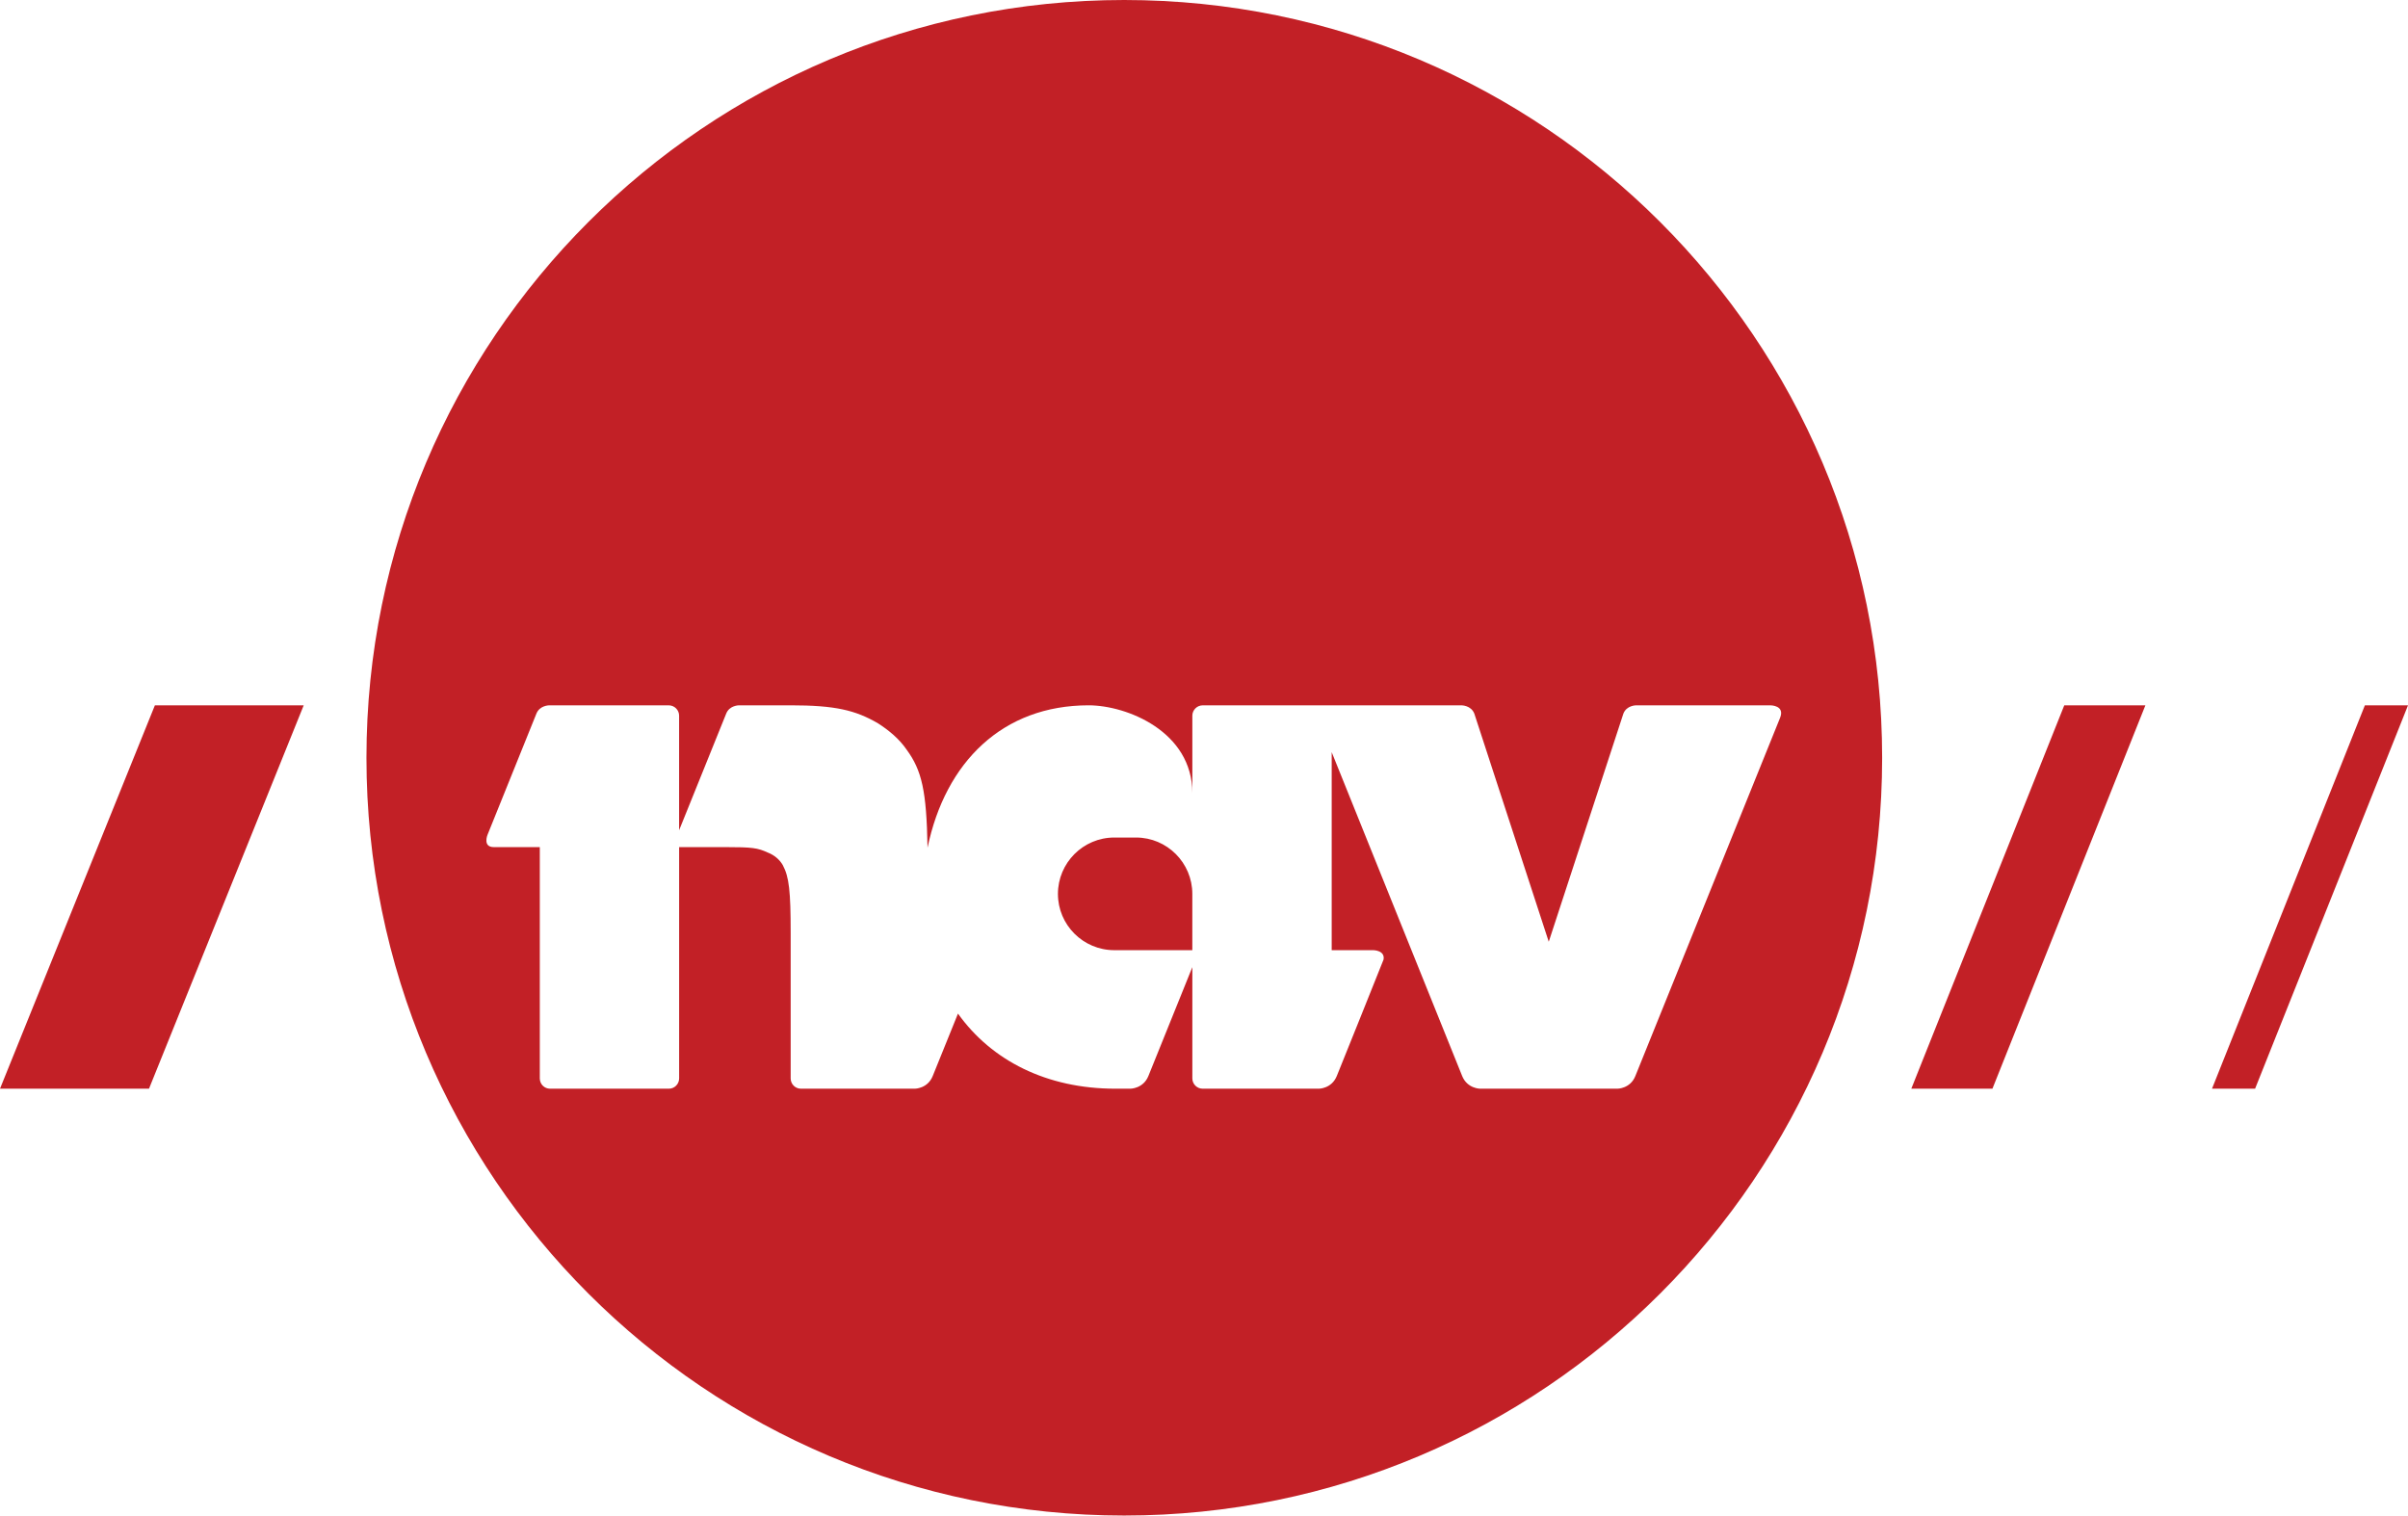
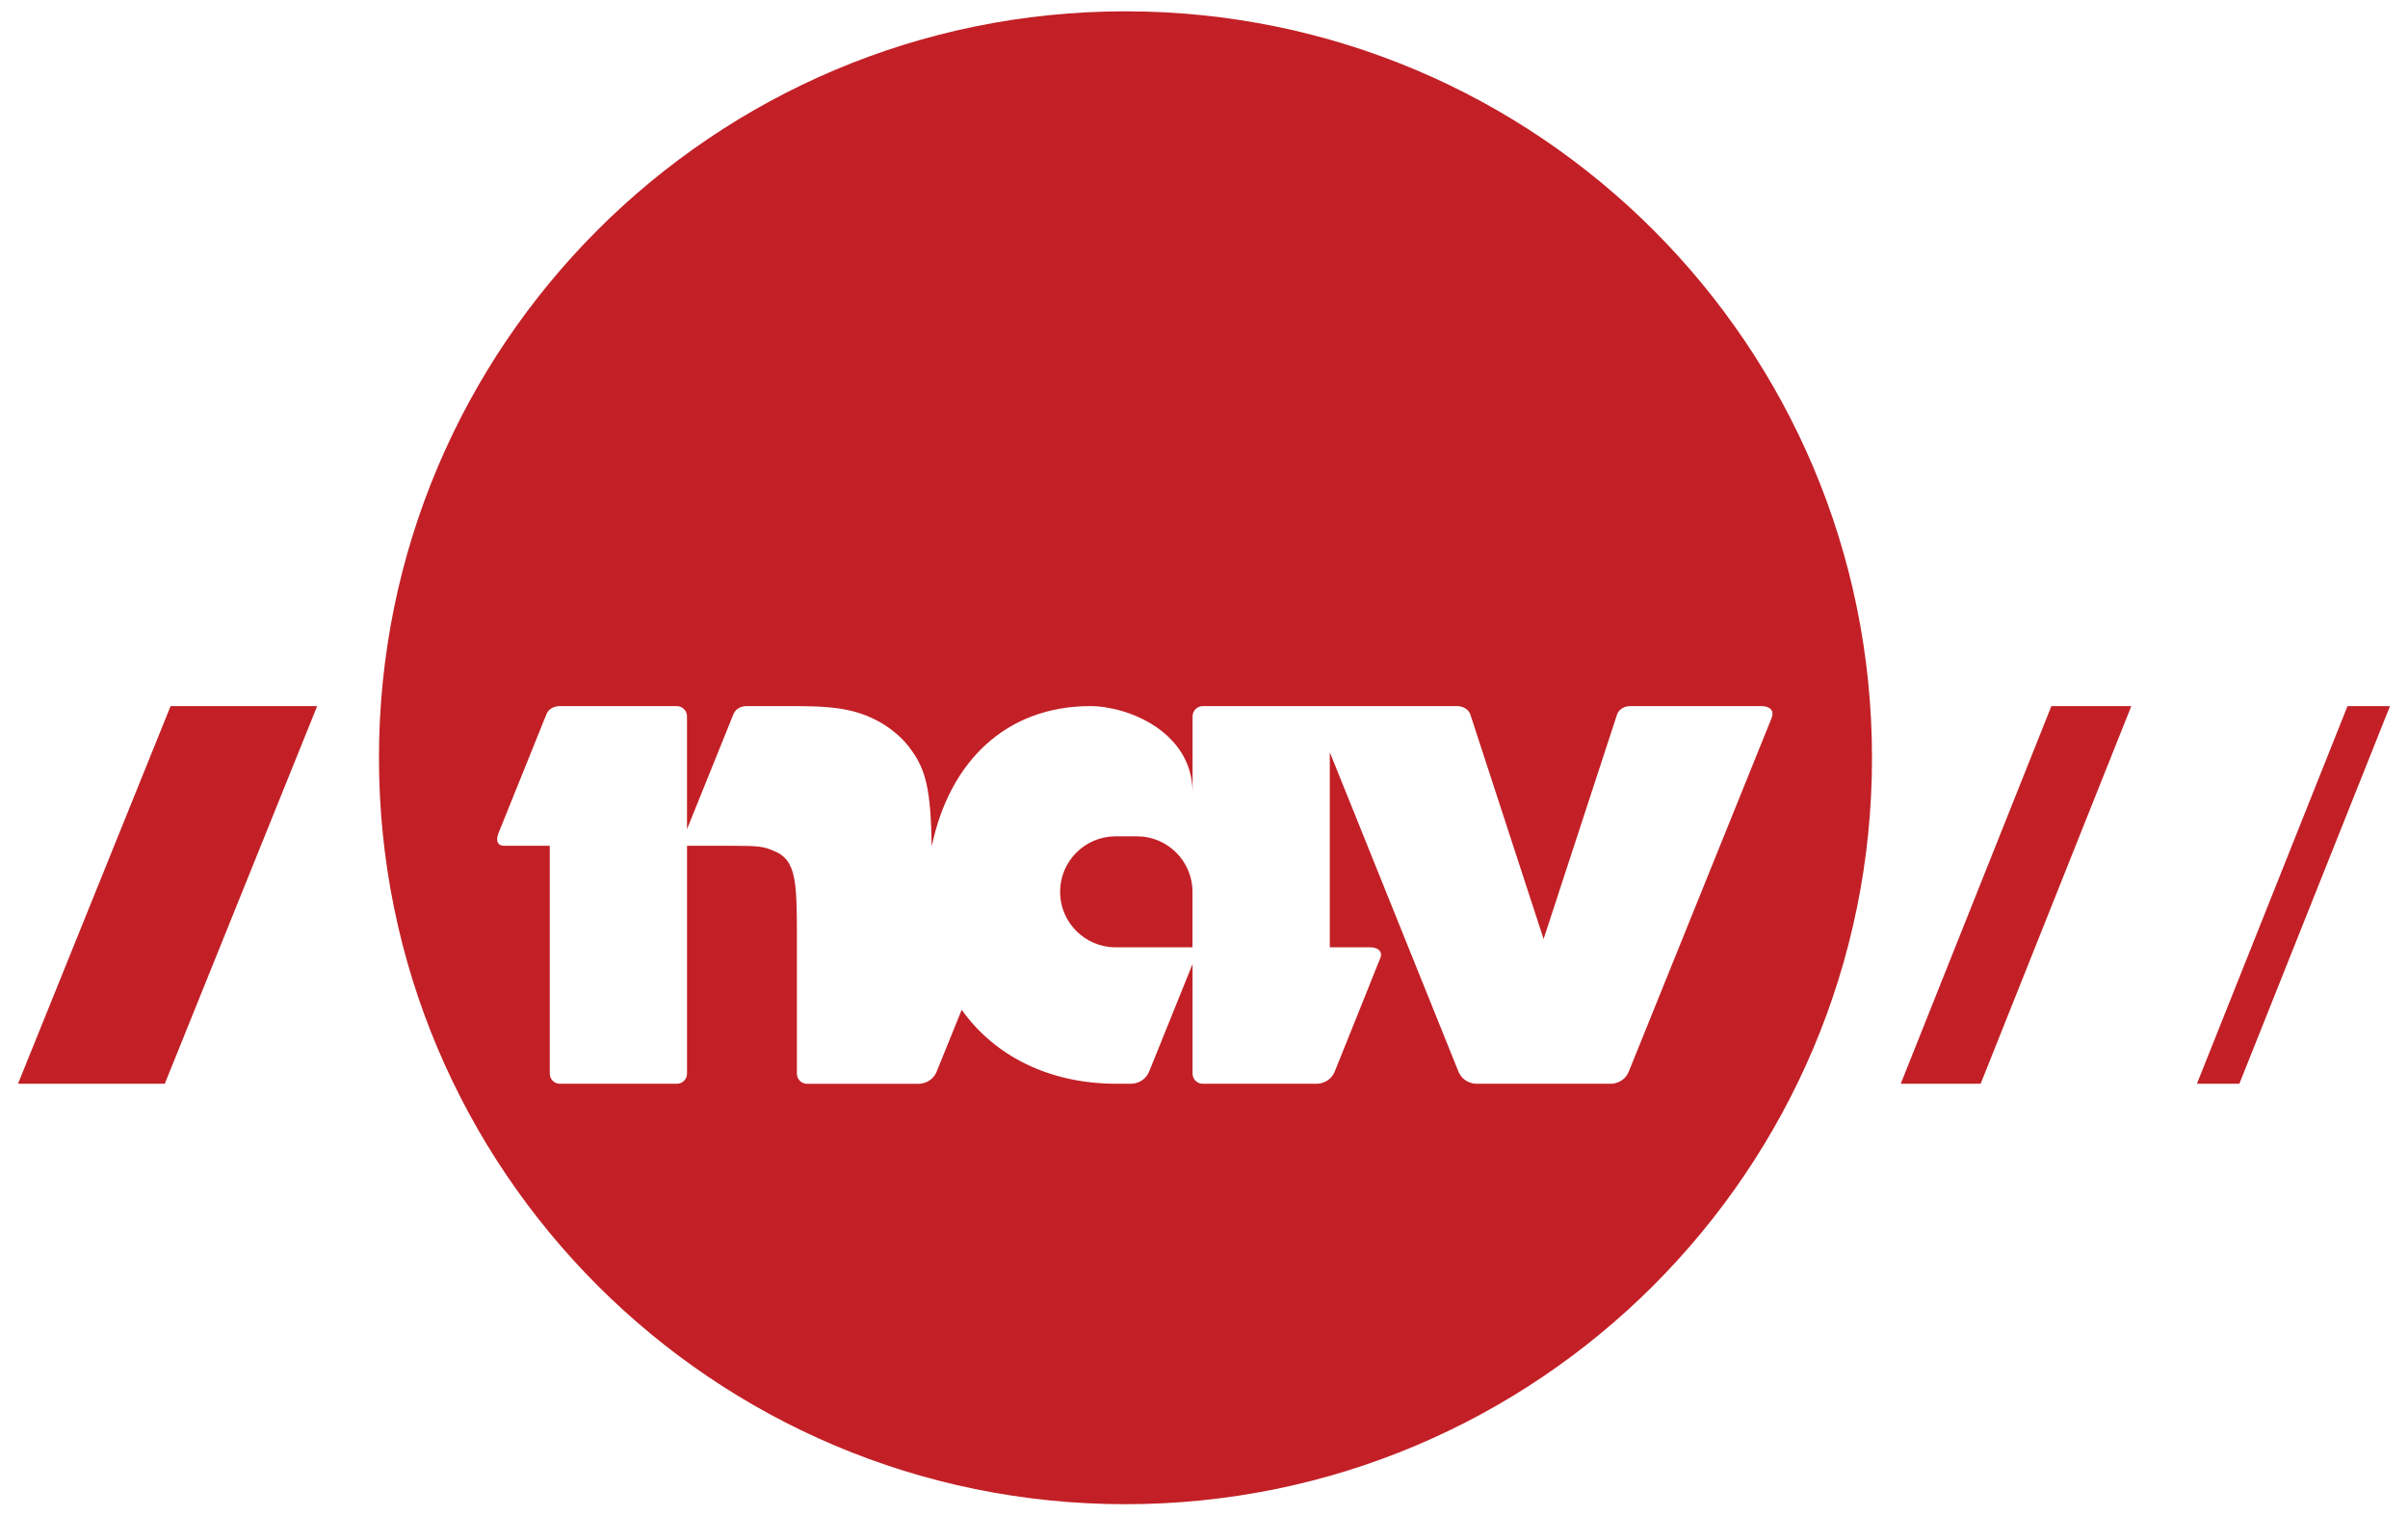
<svg xmlns="http://www.w3.org/2000/svg" version="1.1" id="Layer_1" x="0px" y="0px" width="100px" height="62.941px" viewBox="0 0 100 62.941" enable-background="new 0 0 100 62.941" xml:space="preserve">
  <g>
    <g>
-       <path fill="#C22026" d="M47.179,34.783h-0.906c-1.289,0-2.339,1.051-2.339,2.341s1.05,2.337,2.339,2.337h3.242v-2.337    C49.515,35.833,48.466,34.783,47.179,34.783z M46.685,0C29.309,0,15.218,14.092,15.218,31.472    c0,17.379,14.091,31.469,31.467,31.469c17.383,0,31.477-14.09,31.477-31.469C78.162,14.092,64.068,0,46.685,0z M73.924,29.81    l-6.01,14.876c-0.209,0.528-0.744,0.528-0.744,0.528h-5.703c0,0-0.533,0-0.746-0.528l-5.418-13.449v8.224h1.723    c0,0,0.504,0,0.43,0.396h-0.002c-0.008,0.037-1.939,4.829-1.939,4.829c-0.213,0.528-0.744,0.528-0.744,0.528h-4.827    c-0.232,0-0.428-0.189-0.428-0.429v-4.62l-1.825,4.521c-0.213,0.528-0.749,0.528-0.749,0.528h-0.623    c-2.85,0-5.143-1.167-6.536-3.119l-1.048,2.591c-0.211,0.528-0.745,0.528-0.745,0.528h-4.728c-0.235,0-0.427-0.189-0.427-0.429    v-6.04c0-1.735-0.065-2.323-0.325-2.812c-0.127-0.229-0.36-0.425-0.618-0.523c-0.43-0.199-0.664-0.229-1.767-0.229h-1.922v9.604    c0,0.239-0.193,0.429-0.426,0.429h-4.932c-0.24,0-0.428-0.189-0.428-0.429v-9.604h-1.912c-0.465,0-0.262-0.504-0.262-0.504    l2.034-5.043c0.14-0.341,0.524-0.341,0.524-0.341h4.975c0.233,0,0.426,0.195,0.426,0.427v4.761l1.957-4.848    c0.137-0.341,0.526-0.341,0.526-0.341h2.15c1.831,0,2.684,0.196,3.632,0.751c0.461,0.295,0.884,0.655,1.177,1.081    c0.638,0.868,0.834,1.716,0.875,4.082c0.742-3.567,3.125-5.914,6.689-5.914c1.591,0,4.308,1.092,4.308,3.644v-3.216    c0-0.232,0.195-0.427,0.428-0.427h10.756c0,0,0.389,0,0.525,0.341l3.092,9.477l3.1-9.477c0.135-0.341,0.52-0.341,0.52-0.341h5.594    C73.529,29.293,74.133,29.293,73.924,29.81z M0,45.214h6.188l6.424-15.921h-6.18L0,45.214z M79.373,45.214h3.369l6.352-15.921    h-3.369L79.373,45.214z M98.209,29.293l-6.348,15.921h1.789L100,29.293H98.209z" />
+       <path fill="#C22026" d="M47.221,34.733h-0.893c-1.27,0-2.304,1.035-2.304,2.306c0,1.271,1.034,2.303,2.304,2.303h3.194v-2.303    C49.522,35.767,48.489,34.733,47.221,34.733z M46.735,0.47c-17.116,0-30.997,13.881-30.997,31.002    c0,17.119,13.881,30.998,30.997,30.998c17.124,0,31.006-13.879,31.006-30.998C77.741,14.351,63.858,0.47,46.735,0.47z     M73.566,29.835l-5.92,14.654c-0.206,0.52-0.733,0.52-0.733,0.52h-5.618c0,0-0.524,0-0.734-0.52L55.224,31.24v8.101h1.696    c0,0,0.497,0,0.425,0.391h-0.002c-0.009,0.036-1.909,4.757-1.909,4.757c-0.211,0.52-0.733,0.52-0.733,0.52h-4.755    c-0.229,0-0.421-0.187-0.421-0.423v-4.551l-1.798,4.454c-0.21,0.52-0.738,0.52-0.738,0.52h-0.614c-2.808,0-5.066-1.15-6.438-3.072    l-1.033,2.553c-0.208,0.52-0.733,0.52-0.733,0.52h-4.657c-0.232,0-0.421-0.187-0.421-0.423v-5.949c0-1.71-0.064-2.289-0.32-2.77    c-0.125-0.227-0.354-0.42-0.608-0.516c-0.424-0.196-0.654-0.226-1.741-0.226h-1.893v9.46c0,0.235-0.19,0.423-0.42,0.423h-4.858    c-0.237,0-0.422-0.187-0.422-0.423v-9.46h-1.884c-0.458,0-0.257-0.497-0.257-0.497l2.003-4.968    c0.138-0.335,0.516-0.335,0.516-0.335h4.901c0.229,0,0.42,0.192,0.42,0.421v4.689l1.928-4.776    c0.135-0.335,0.518-0.335,0.518-0.335h2.118c1.804,0,2.644,0.193,3.578,0.74c0.454,0.291,0.871,0.646,1.159,1.065    c0.629,0.855,0.822,1.69,0.862,4.021c0.731-3.513,3.078-5.826,6.589-5.826c1.567,0,4.244,1.075,4.244,3.59v-3.168    c0-0.229,0.192-0.421,0.421-0.421H60.54c0,0,0.383,0,0.517,0.335l3.046,9.336l3.054-9.336c0.133-0.335,0.513-0.335,0.513-0.335    h5.511C73.178,29.325,73.771,29.325,73.566,29.835z M0.748,45.009h6.095l6.328-15.683H7.084L0.748,45.009z M78.934,45.009h3.319    l6.256-15.683H85.19L78.934,45.009z M97.488,29.325l-6.253,15.683h1.762l6.255-15.683H97.488z" />
    </g>
  </g>
</svg>
